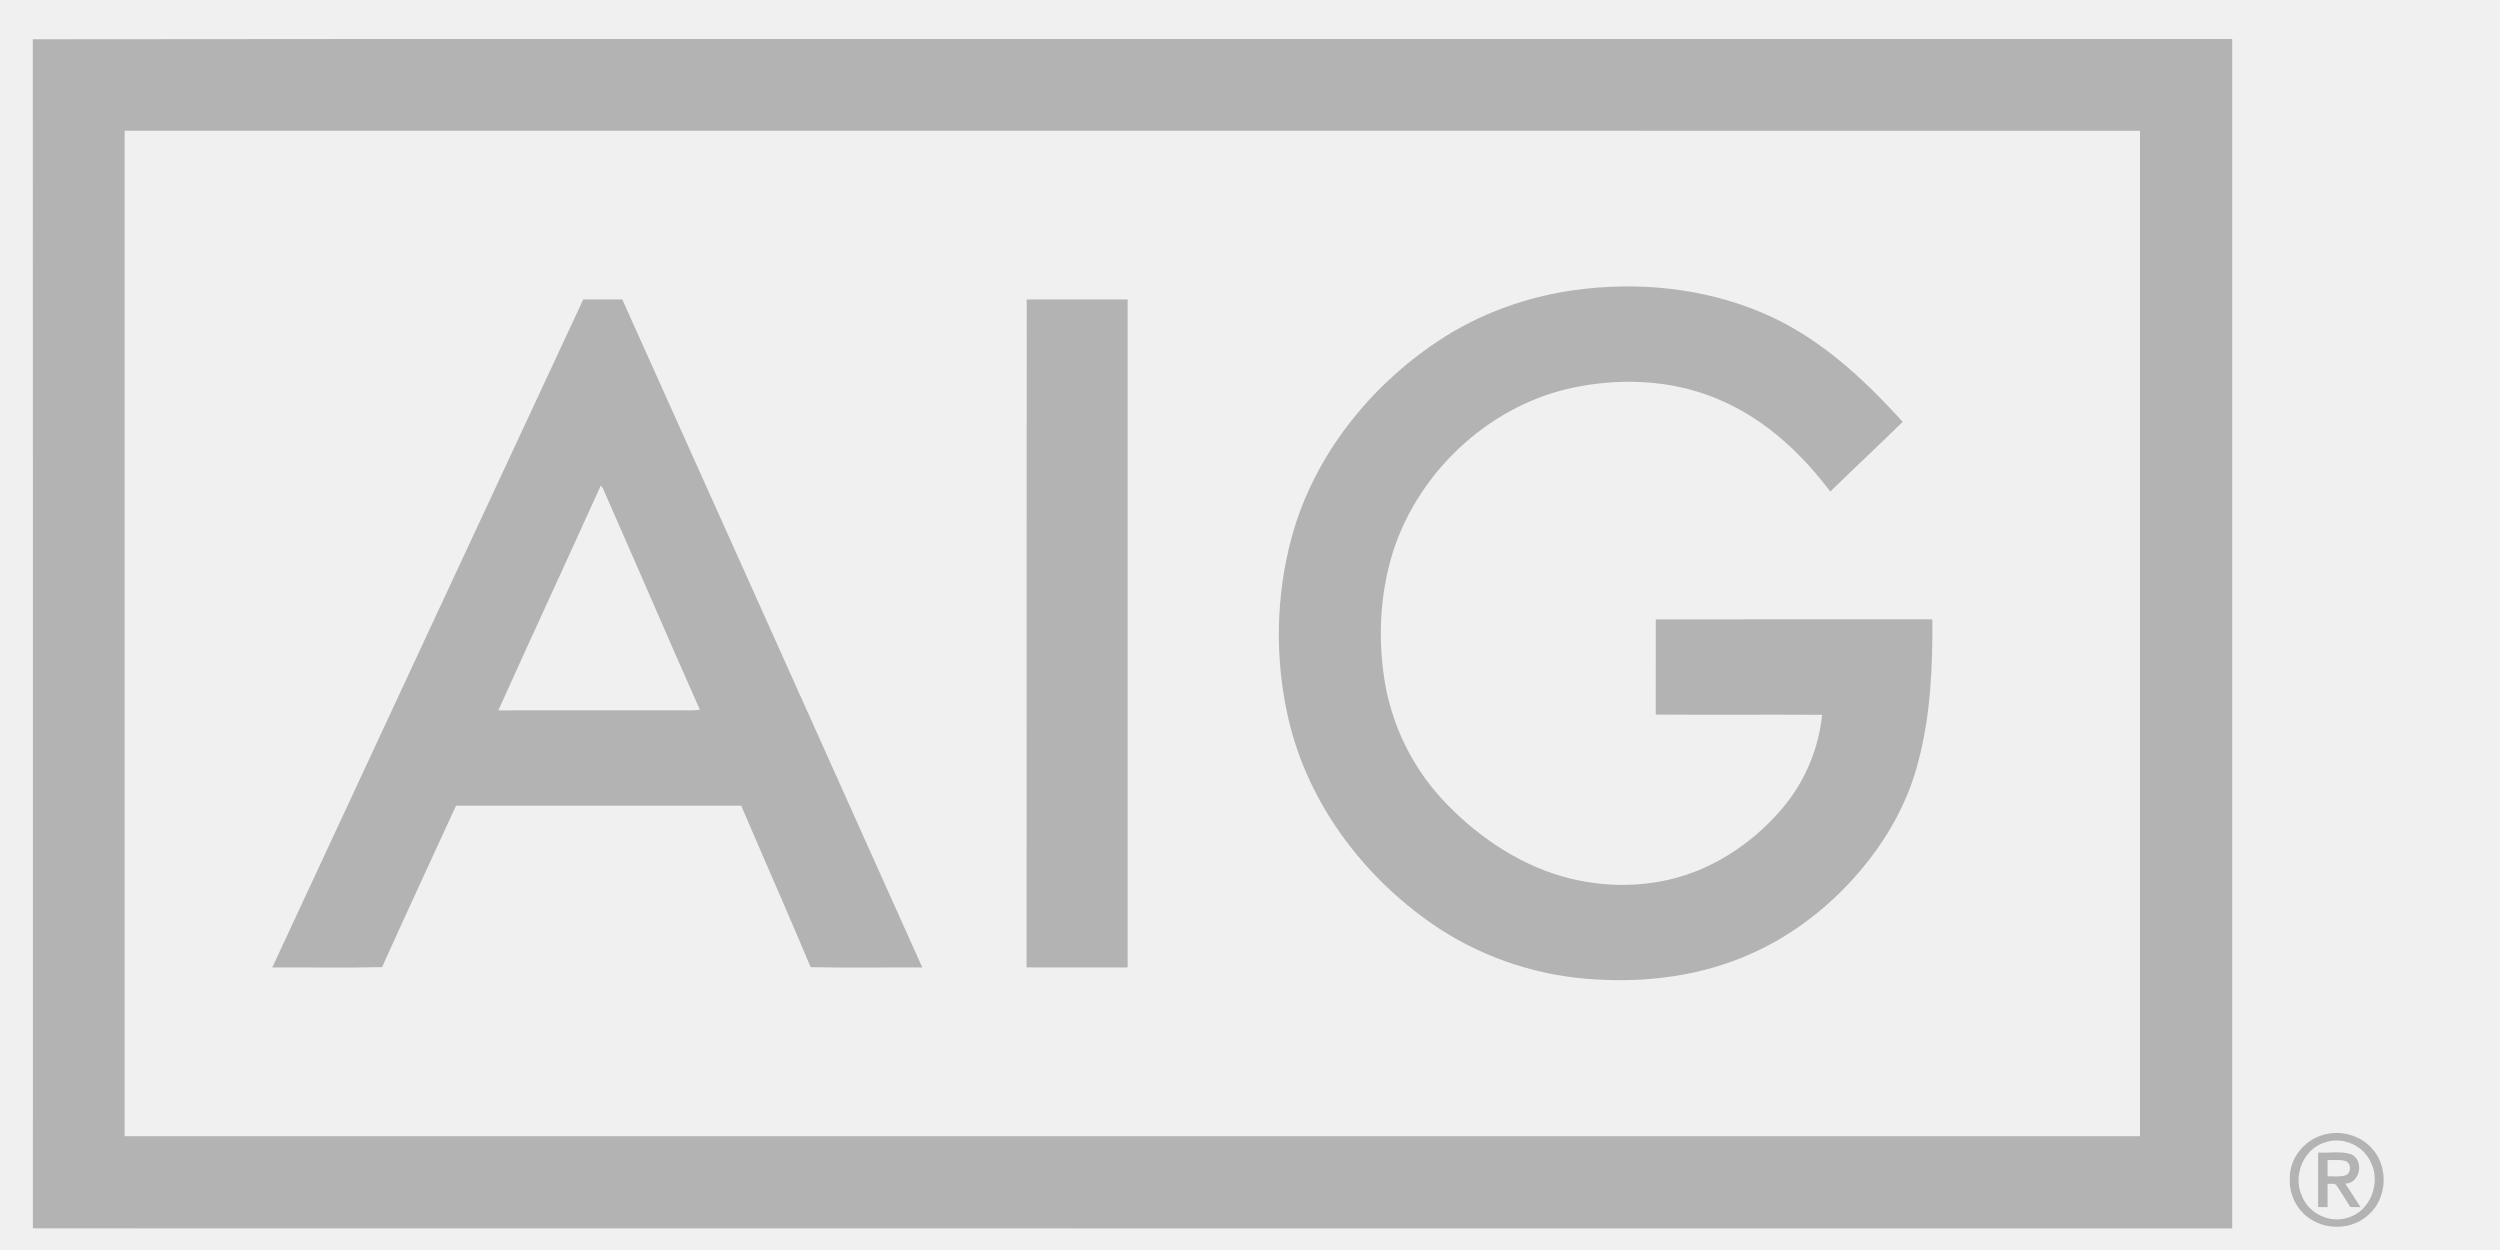
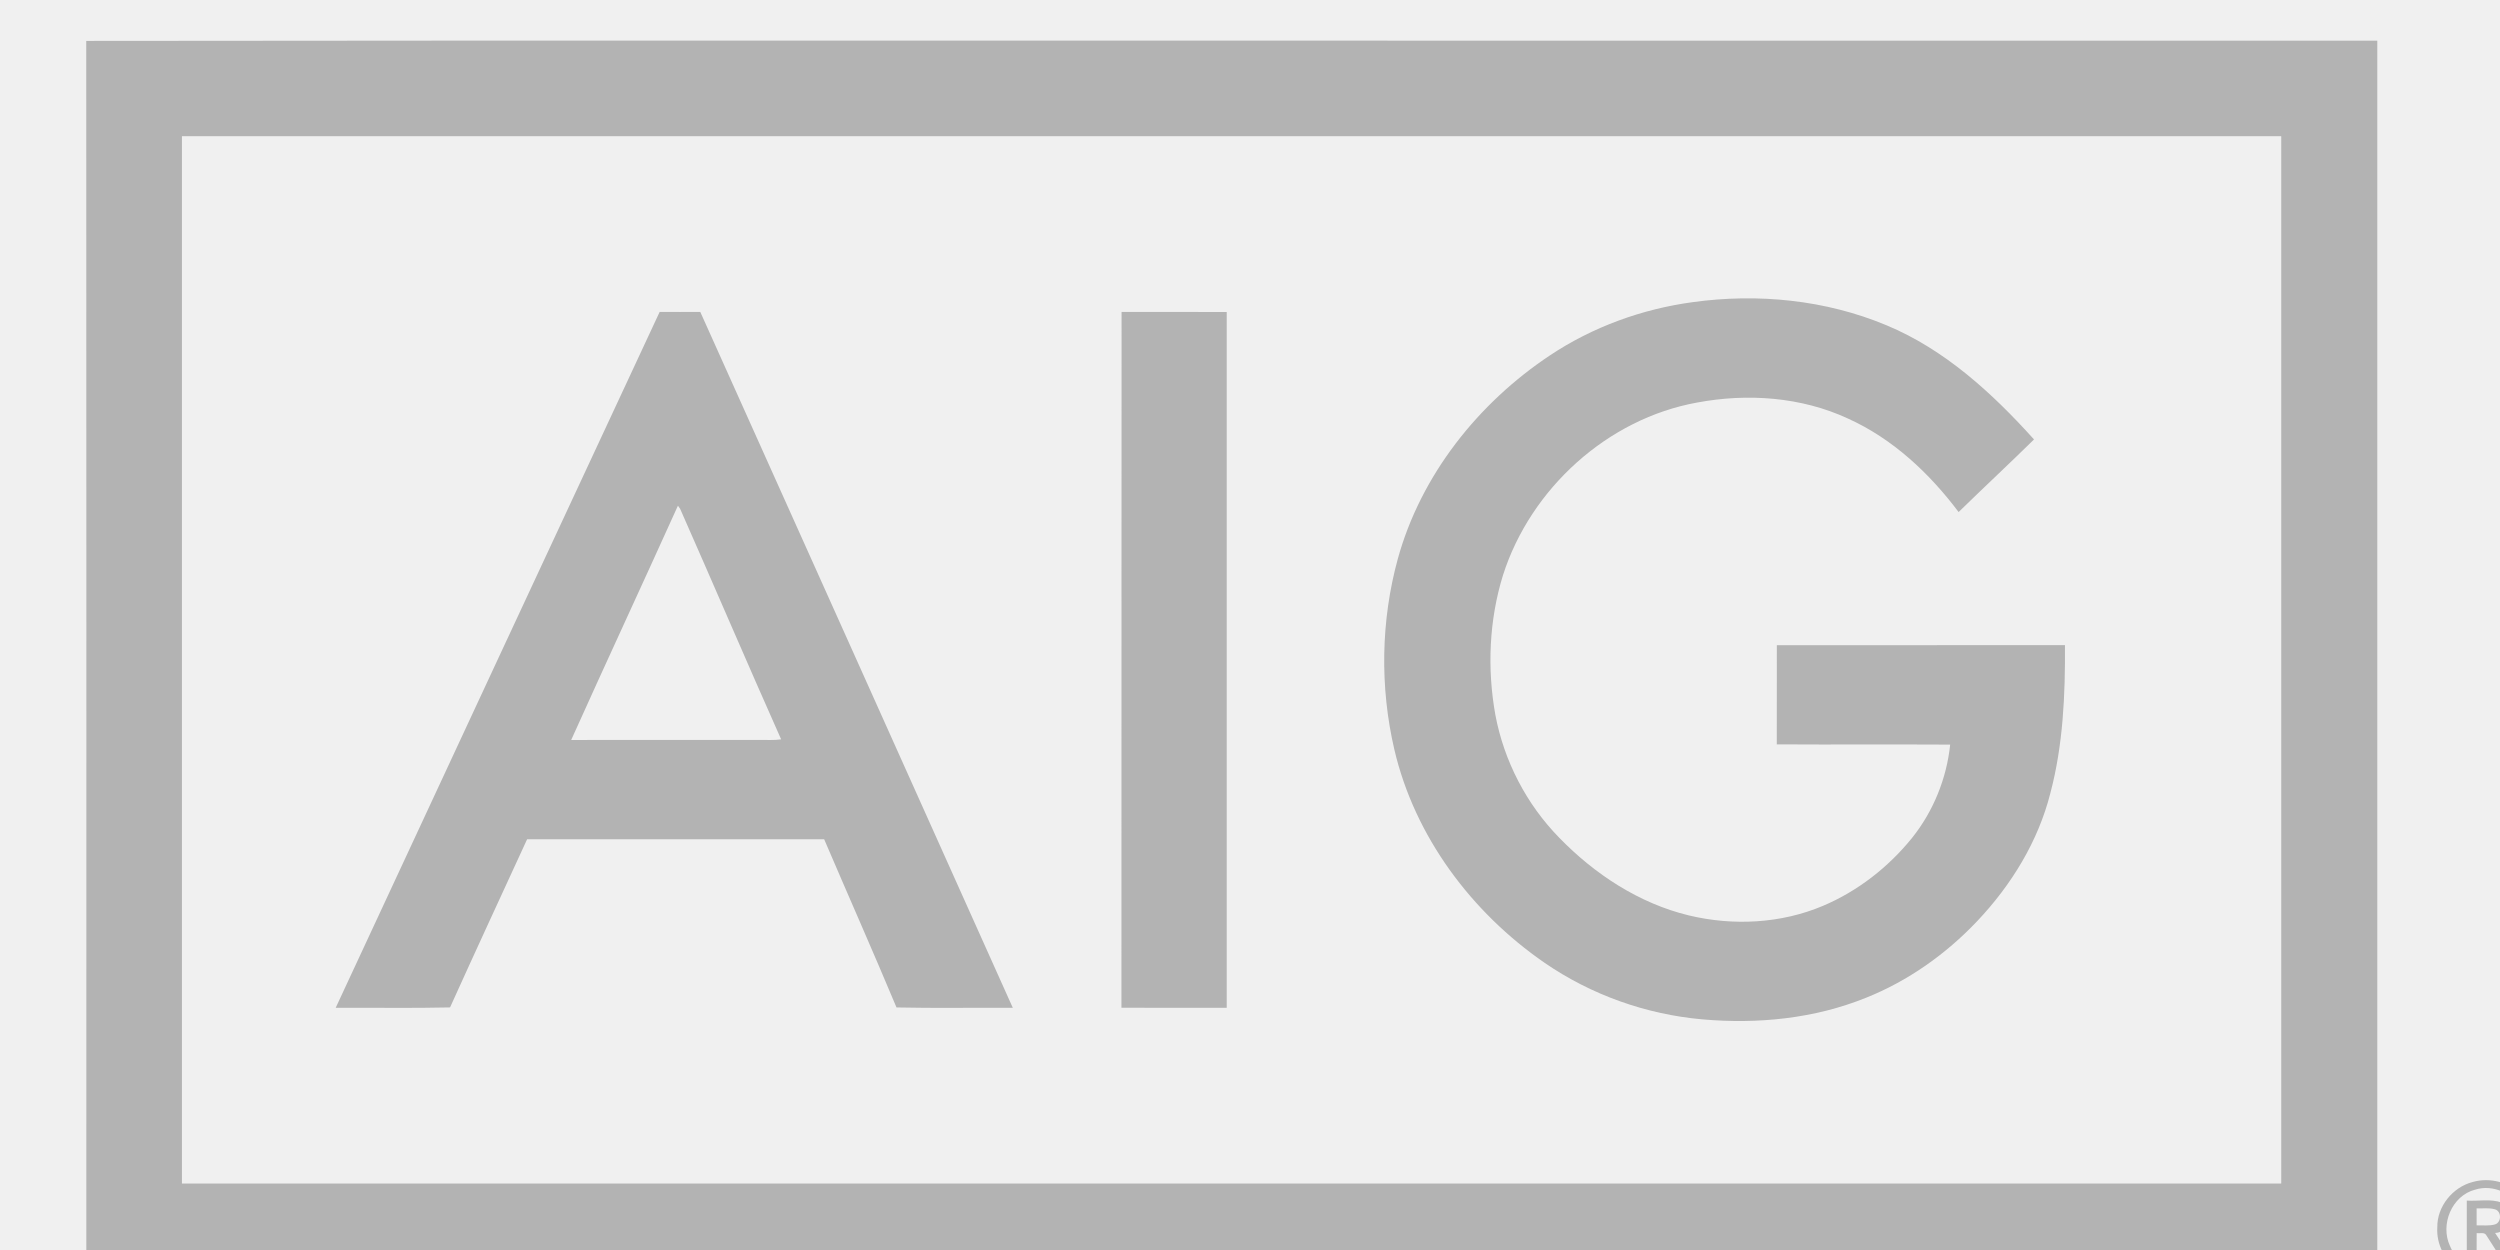
- <svg xmlns="http://www.w3.org/2000/svg" width="50mm" height="25mm" viewBox="0 0 50 25" version="1.1" id="svg20707" xml:space="preserve">
+ <svg xmlns="http://www.w3.org/2000/svg" width="50mm" height="25mm" viewBox="0 0 46 24" version="1.1" id="svg20707" xml:space="preserve">
  <defs id="defs20704">
    <clipPath id="clip0_2484_23295">
      <path fill="#fff" id="rect29472" d="M0 0h228v95H0z" />
    </clipPath>
  </defs>
  <g id="layer1">
    <g fill="#233776" id="g22649" transform="matrix(.05018 0 0 .05018 .536 .683)" style="fill:#b3b3b3">
      <path d="M2.39 2.04C188.93 1.8 375.47 2 562 1.94c105.67 0 211.33-.01 317 0V476c-292.2-.02-584.39.04-876.58-.03.01-157.98.05-315.96-.03-473.93M39 38.5v400.74c267.75.01 535.49.01 803.24 0 .01-133.58.01-267.16 0-400.73C574.5 38.49 306.75 38.5 39 38.5Z" id="path22643" style="fill:#b3b3b3" />
      <path d="M617.04 102c24.89-3.45 50.83-.9 74.11 8.82 22.32 9.27 40.52 25.96 56.5 43.71-9.52 9.36-19.3 18.45-28.85 27.78-11.19-14.89-25.26-28.08-42.39-35.8-17.88-8.27-38.37-9.7-57.6-6.11-34.36 6.18-63.76 32.94-74.33 66.03-5.34 17.23-6.12 35.78-2.93 53.49 3.31 17.63 11.9 34.21 24.46 47.02 13.53 13.93 30.48 25.07 49.5 29.69 16.96 4.08 35.31 3.18 51.45-3.67 13.27-5.62 24.96-14.76 34.01-25.95 8.16-10.19 13.24-22.74 14.6-35.72-22.11-.13-44.23.05-66.34-.09.04-12.65 0-25.3.02-37.95 36.75-.02 73.49.01 110.24-.01.13 18.97-.7 38.17-5.58 56.6-4.67 18.52-14.99 35.27-28.06 49.06-11.92 12.58-26.41 22.85-42.54 29.28-19.71 7.97-41.41 10.11-62.47 8.25-21.57-1.89-42.62-9.37-60.46-21.65-27.94-19.27-49.73-48.34-57.49-81.64-5.56-23.92-5.15-49.26 1.34-72.95 8.84-32.02 30.74-59.55 58.19-77.82 16.32-10.87 35.21-17.74 54.62-20.37zM97.83 372c41.3-88.77 82.57-177.55 123.96-266.27 5.18.04 10.36.03 15.54 0 39.92 88.73 79.72 177.51 119.58 266.27-14.83-.09-29.67.19-44.5-.14-9.02-21.54-18.49-42.89-27.68-64.36-37.89 0-75.77.01-113.65 0-9.86 21.44-19.78 42.85-29.49 64.35-14.58.34-29.17.06-43.76.15m130.95-192.12c-13.52 29.93-27.37 59.7-40.84 89.64 24.05-.05 48.09 0 72.14-.02 2.73-.05 5.48.19 8.19-.22-13.06-29.32-25.67-58.86-38.65-88.22-.21-.29-.63-.88-.84-1.18zm169.7 192.09c.06-88.74-.03-177.49.05-266.23 13.41.03 26.82-.01 40.23.02-.01 88.75-.01 177.49 0 266.23-13.43 0-26.85.04-40.28-.02zm517 66.68c6.57-1.89 14.07.07 18.82 5.01 7.01 7.11 6.73 20.16-.85 26.77-6.02 5.8-16.04 6.44-23.01 1.99-5.54-3.4-8.91-9.96-8.48-16.45-.11-7.98 5.88-15.33 13.52-17.32m.91 2.94c-8.91 2.33-13.4 13.36-9.59 21.52 2.74 6.95 11.05 10.96 18.19 8.65 8.98-2.51 13.39-13.87 9.29-22.04-2.88-6.67-10.99-10.34-17.89-8.13z" id="path22645" style="fill:#b3b3b3" />
      <path d="M913.24 445.76c4.43.3 9.11-.77 13.37.77 5.08 2.51 3.35 11.47-2.54 11.62 2.05 3.1 4.09 6.22 6.07 9.39-1.03-.03-3.07-.08-4.09-.1-1.78-2.81-3.5-5.65-5.34-8.41-.72-1.33-2.53-.58-3.69-.85-.03 3.11-.04 6.21-.02 9.33-1.27-.02-2.52-.03-3.76-.02.01-7.25 0-14.49 0-21.73m3.76 3c-.01 2.16-.01 4.31 0 6.48 2.32-.06 4.71.28 6.99-.35 2.58-.73 2.63-5.1-.01-5.8-2.27-.64-4.66-.26-6.98-.33z" id="path22647" style="fill:#b3b3b3" />
    </g>
  </g>
  <style id="style30964">.st1{fill:#02549f}.st0{fill:#fff}</style>
</svg>
